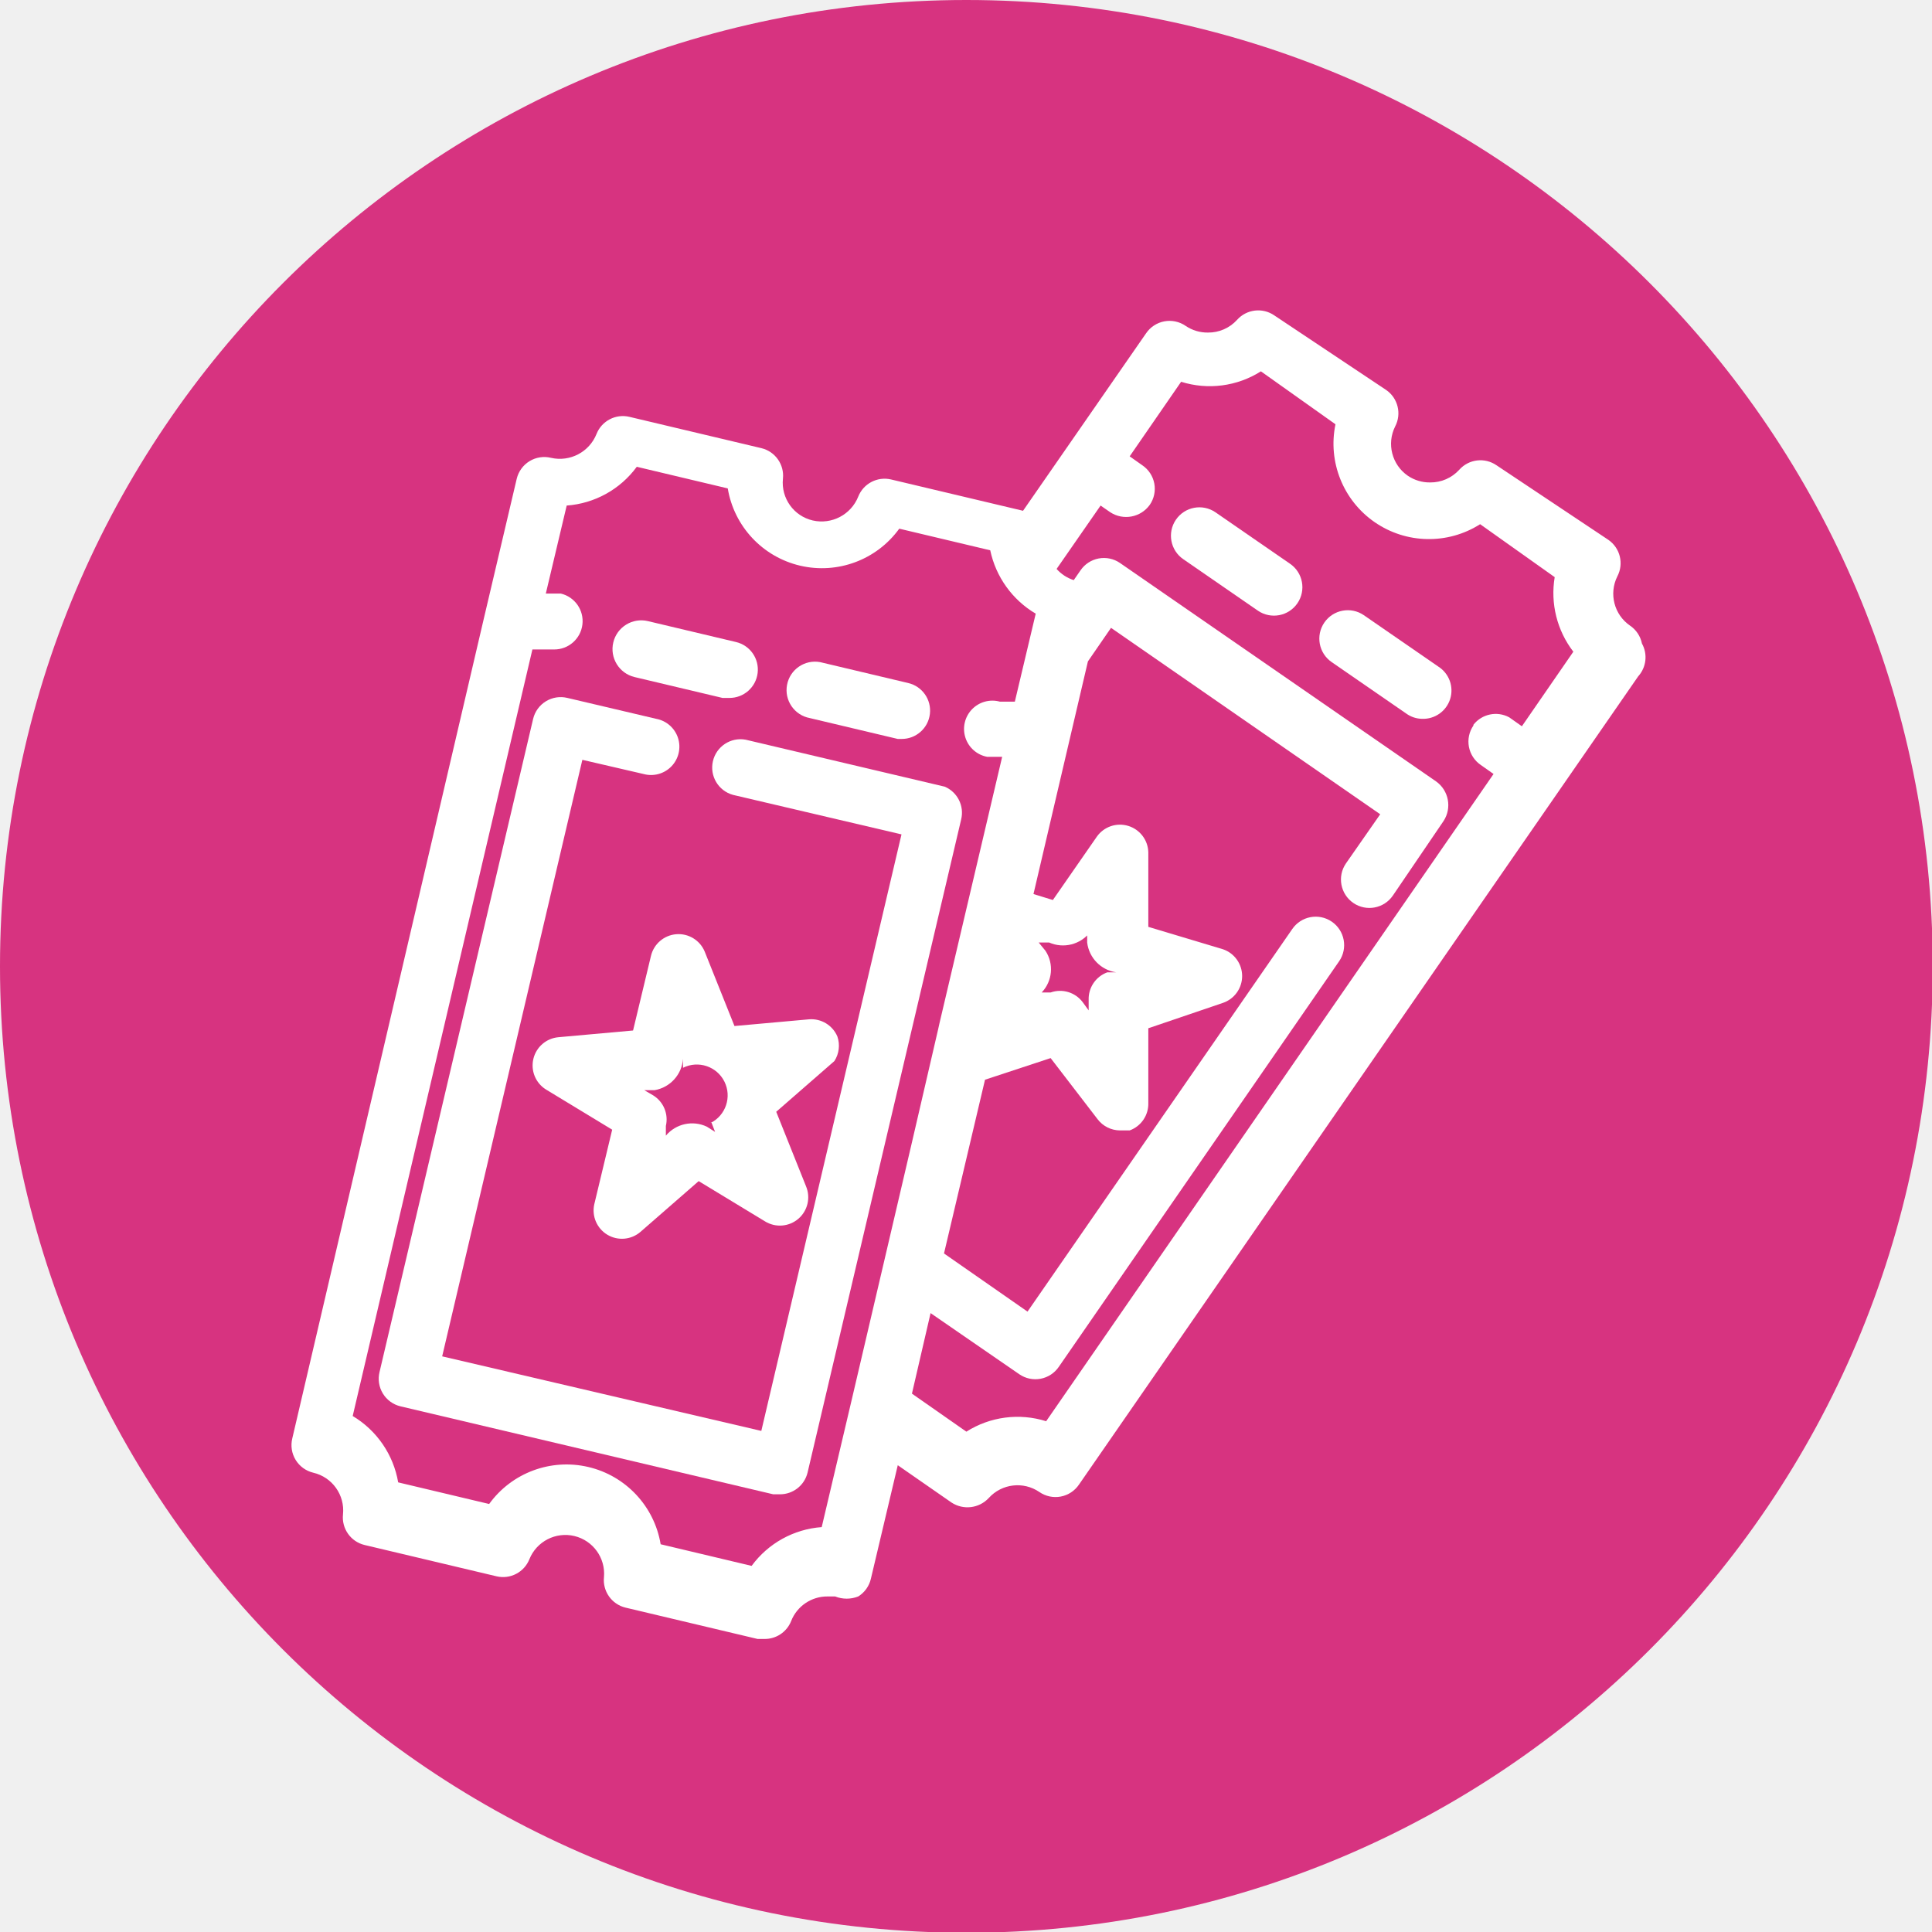
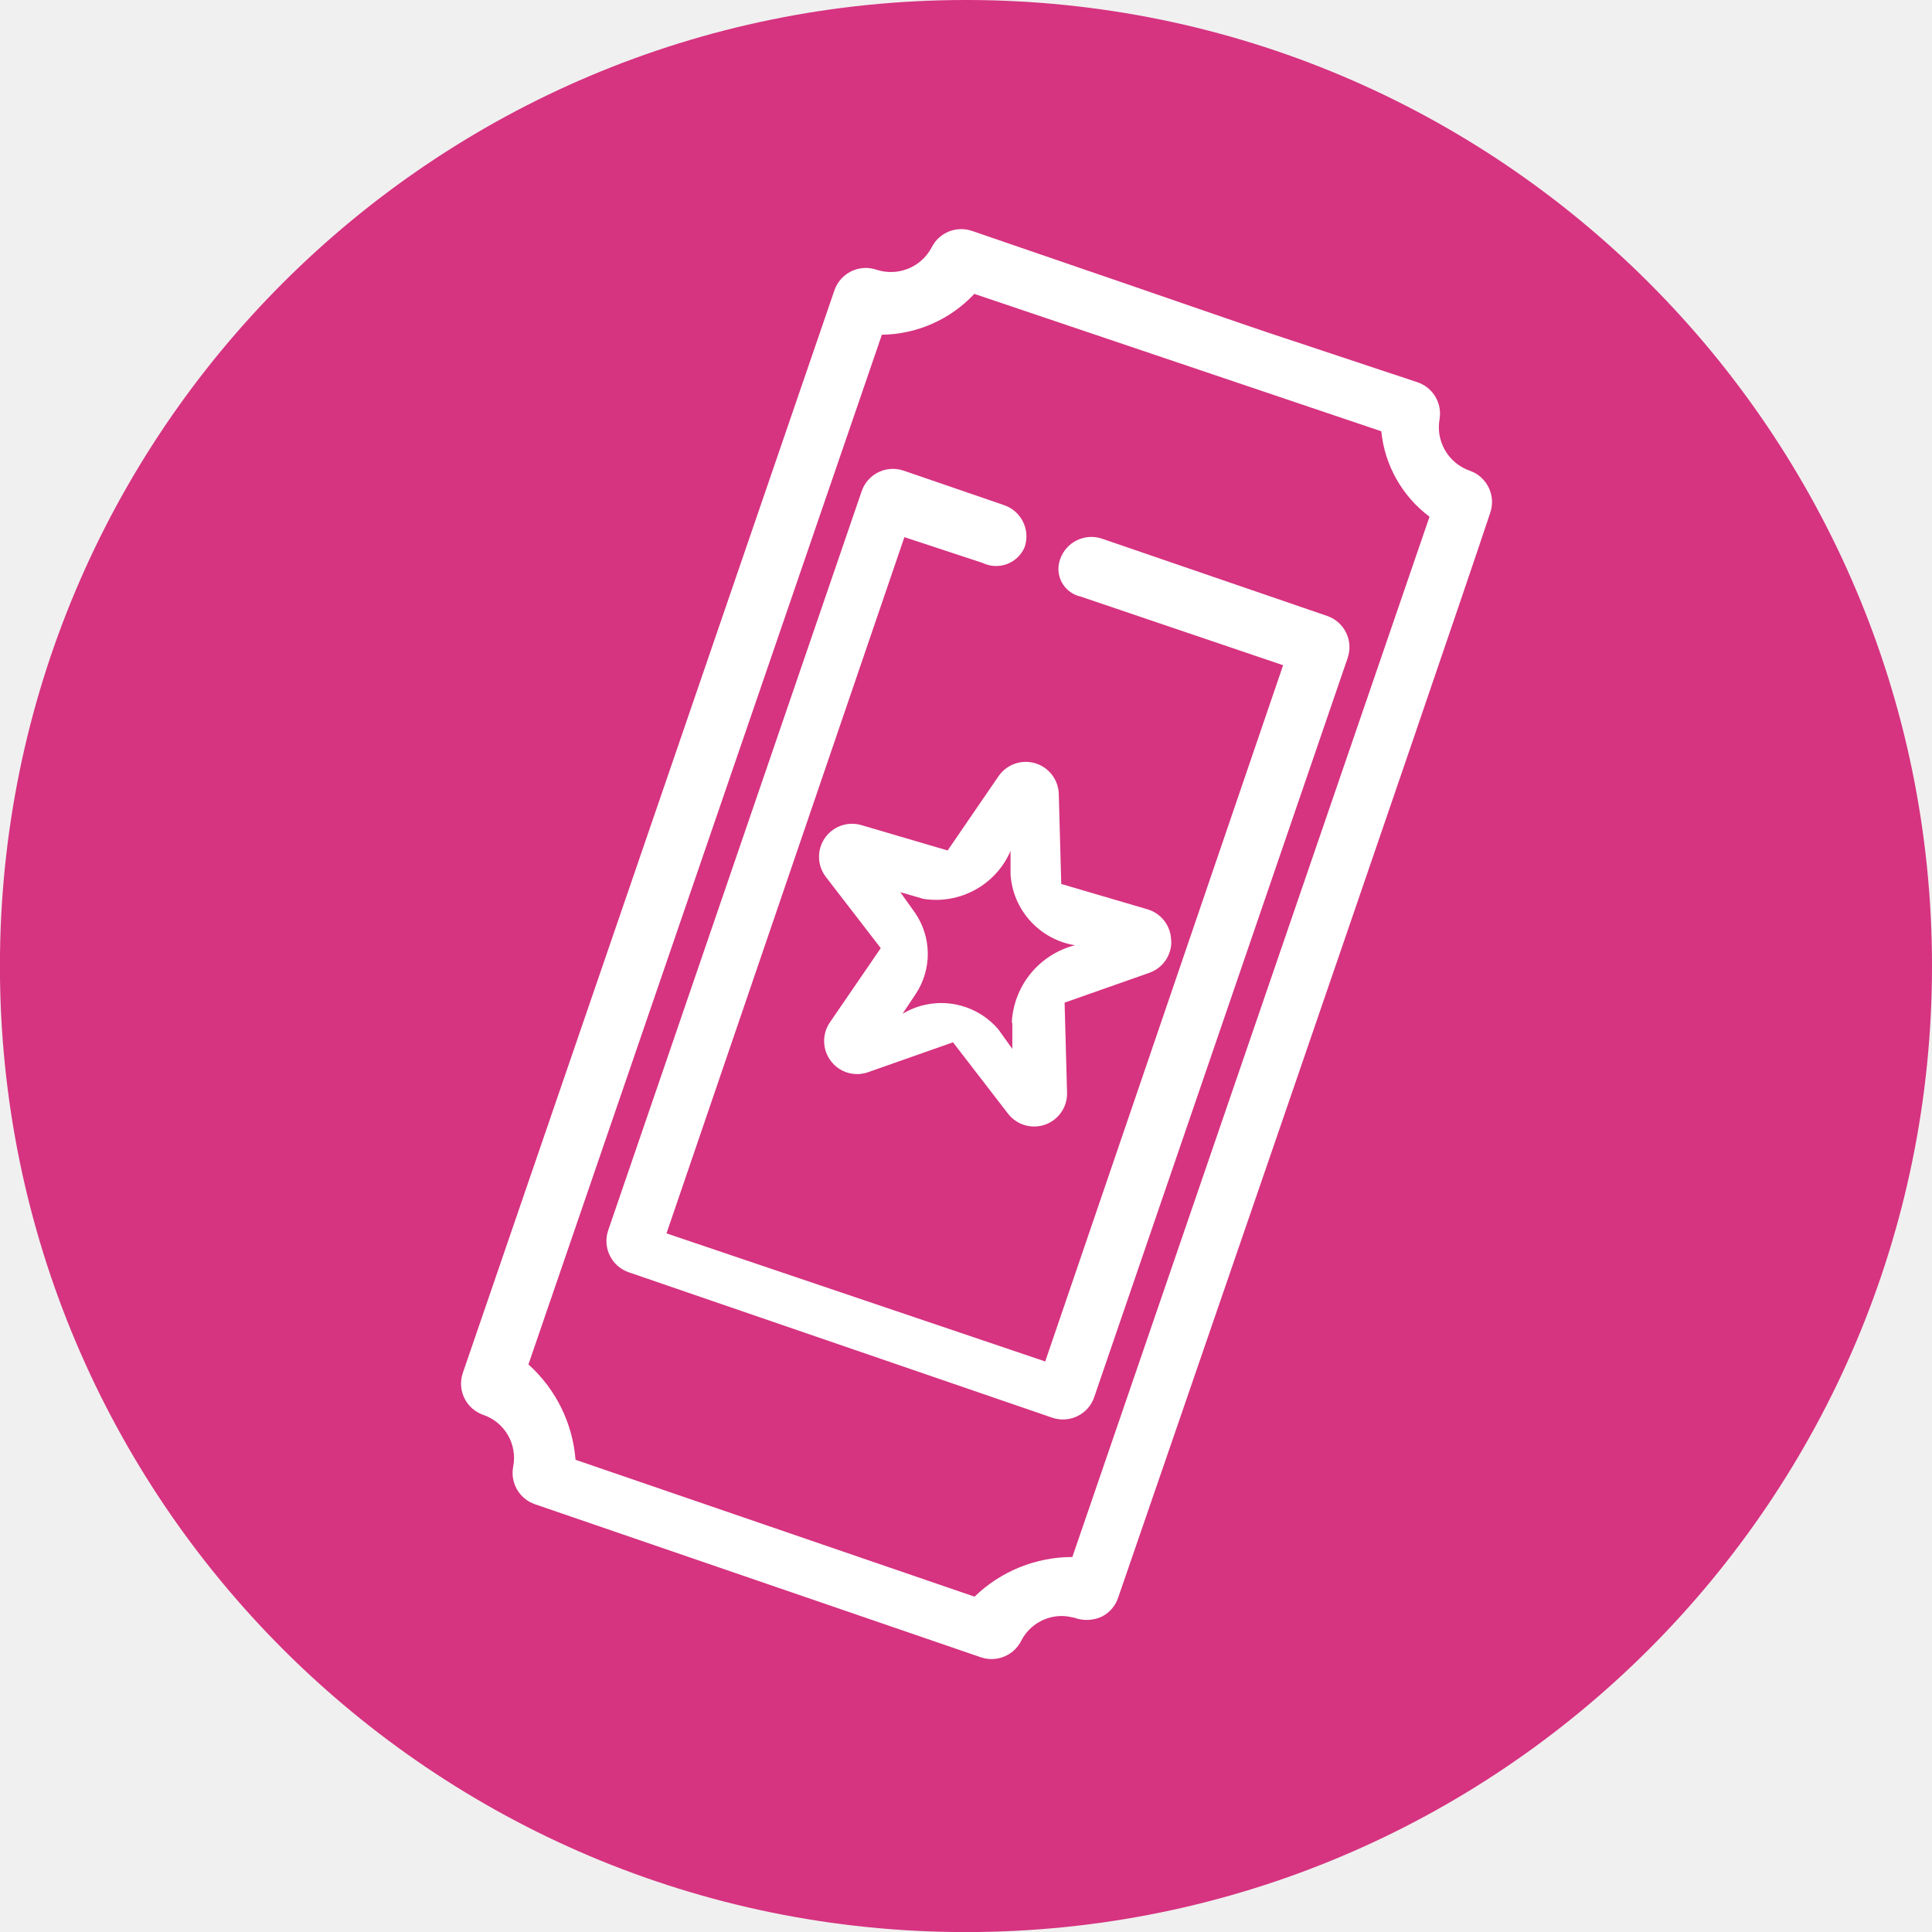
- <svg xmlns="http://www.w3.org/2000/svg" viewBox="0 0 25.91 25.91">
+ <svg xmlns="http://www.w3.org/2000/svg" viewBox="0 0 25.915 25.914">
  <defs>
-     <style> .a { fill: #d73380; } .b { fill: #fff; } </style>
+     <style>.a{fill:#d63380;}.b{fill:#fff;}</style>
  </defs>
-   <circle class="a" cx="12.96" cy="12.96" r="12.96" />
-   <path class="b" d="M1073.21,569.37l-1-.69a0.38,0.38,0,1,0-.43.63l1,0.69A0.38,0.38,0,1,0,1073.21,569.37Z" transform="translate(-1055.91 -561.81)" />
-   <path class="b" d="M1075.2,570.75l-1-.69a0.38,0.38,0,1,0-.43.63l1,0.69a0.37,0.37,0,0,0,.21.07A0.38,0.38,0,0,0,1075.2,570.75Z" transform="translate(-1055.91 -561.81)" />
-   <path class="b" d="M1064.42,570.89l1.18,0.28h0.09a0.38,0.38,0,0,0,.09-0.75l-1.18-.28A0.38,0.38,0,1,0,1064.42,570.89Z" transform="translate(-1055.91 -561.81)" />
-   <path class="b" d="M1066.77,571.44l1.18,0.28H1068a0.38,0.38,0,0,0,.09-0.75h0l-1.18-.28A0.38,0.38,0,0,0,1066.77,571.44Z" transform="translate(-1055.91 -561.81)" />
-   <path class="b" d="M1068.58,572.36l-2.67-.63a0.38,0.38,0,0,0-.17.74L1068,573l-1.88,8-4.28-1,1.88-8,0.82,0.19a0.38,0.38,0,1,0,.17-0.74l-1.19-.28a0.38,0.38,0,0,0-.46.28l-2.06,8.76a0.38,0.38,0,0,0,.28.46l5,1.18h0.09a0.38,0.38,0,0,0,.37-0.29l2.06-8.76A0.38,0.38,0,0,0,1068.58,572.36Z" transform="translate(-1055.91 -561.81)" />
-   <path class="b" d="M1067.14,575.71a0.38,0.38,0,0,0-.38-0.23l-1,.09-0.4-1a0.38,0.38,0,0,0-.72.06l-0.24,1-1,.09a0.38,0.38,0,0,0-.17.7l0.89,0.54-0.24,1a0.38,0.38,0,0,0,.62.37l0.78-.68,0.89,0.54a0.38,0.38,0,0,0,.55-0.47l-0.4-1,0.78-.68A0.38,0.38,0,0,0,1067.14,575.71Zm-1.69,1.15,0.05,0.13-0.11-.07h0a0.46,0.46,0,0,0-.55.12l0-.13a0.38,0.38,0,0,0-.17-0.41l-0.12-.07h0.14a0.46,0.46,0,0,0,.38-0.42l0,0.12A0.41,0.41,0,0,1,1065.44,576.87Z" transform="translate(-1055.91 -561.81)" />
-   <path class="b" d="M1077.93,570.44a0.38,0.38,0,0,0-.16-0.24,0.52,0.52,0,0,1-.17-0.66,0.38,0.38,0,0,0-.12-0.49l-1.5-1a0.38,0.38,0,0,0-.5.06,0.52,0.52,0,0,1-.39.17,0.52,0.52,0,0,1-.3-0.09,0.52,0.52,0,0,1-.17-0.66,0.38,0.38,0,0,0-.12-0.49l-1.5-1a0.38,0.38,0,0,0-.5.06,0.52,0.52,0,0,1-.39.17,0.52,0.52,0,0,1-.3-0.09,0.38,0.38,0,0,0-.53.1l-1.65,2.38h0l-1.77-.42a0.38,0.38,0,0,0-.44.23,0.53,0.53,0,0,1-.61.32,0.52,0.52,0,0,1-.4-0.56,0.38,0.38,0,0,0-.29-0.41l-1.77-.42a0.38,0.38,0,0,0-.44.23,0.53,0.53,0,0,1-.61.32,0.38,0.38,0,0,0-.46.28l-0.44,1.87h0l-2.57,11a0.38,0.38,0,0,0,.28.46,0.52,0.52,0,0,1,.4.56,0.38,0.38,0,0,0,.29.41l1.77,0.42a0.38,0.38,0,0,0,.44-0.23,0.52,0.52,0,0,1,1,.24,0.38,0.38,0,0,0,.29.41l1.77,0.42h0.09a0.38,0.38,0,0,0,.36-0.24,0.52,0.52,0,0,1,.49-0.33h0.1a0.42,0.42,0,0,0,.31,0,0.38,0.38,0,0,0,.17-0.24l0.36-1.52,0.72,0.5a0.39,0.39,0,0,0,.5-0.06,0.52,0.52,0,0,1,.68-0.08,0.38,0.38,0,0,0,.53-0.1l7.5-10.84A0.38,0.38,0,0,0,1077.93,570.44Zm-2.26,1.1a0.38,0.38,0,0,0,.1.53l0.17,0.12-6,8.68a1.28,1.28,0,0,0-1.07.14l-0.73-.51,0.25-1.08,1.19,0.82a0.38,0.38,0,0,0,.53-0.1l3.76-5.44a0.38,0.38,0,1,0-.63-0.43l-3.55,5.13-1.12-.78,0.55-2.33L1070,576l0.63,0.82a0.38,0.38,0,0,0,.3.15l0.13,0a0.38,0.38,0,0,0,.25-0.37l0-1,1-.34a0.38,0.38,0,0,0,0-.72l-1-.3,0-1a0.38,0.38,0,0,0-.69-0.21l-0.59.85-0.26-.08,0.73-3.12,0.31-.45,3.61,2.5-0.46.66a0.38,0.38,0,0,0,.63.43l0.68-1a0.39,0.39,0,0,0-.1-0.53l-4.24-2.93a0.38,0.38,0,0,0-.53.1l-0.09.13a0.52,0.52,0,0,1-.23-0.15l0.59-.85,0.13,0.09,0,0a0.39,0.39,0,0,0,.53-0.1,0.38,0.38,0,0,0-.1-0.53l-0.17-.12,0.69-1a1.28,1.28,0,0,0,1.07-.14l1,0.71a1.28,1.28,0,0,0,1.94,1.34l1,0.71a1.29,1.29,0,0,0,.25,1l-0.69,1-0.17-.12A0.38,0.38,0,0,0,1075.67,571.53Zm-7.18,4.08v0l-0.35,1.51-0.36,1.54h0l-0.44,1.88-0.41,1.74a1.28,1.28,0,0,0-.94.52l-1.22-.29a1.28,1.28,0,0,0-2.3-.54l-1.22-.29a1.29,1.29,0,0,0-.61-0.89l2.41-10.28,0.2,0h0.09a0.38,0.38,0,0,0,.09-0.75l-0.2,0,0.28-1.18a1.28,1.28,0,0,0,.94-0.52l1.22,0.29a1.28,1.28,0,0,0,2.3.54l1.22,0.29h0v0a1.3,1.3,0,0,0,.61.85l-0.28,1.18-0.2,0a0.38,0.38,0,1,0-.17.74l0.2,0-0.84,3.57h0Zm2-1.3v0.13a0.46,0.46,0,0,0,.39.4l-0.12,0a0.38,0.38,0,0,0-.25.37v0.14l-0.08-.11h0a0.38,0.38,0,0,0-.43-0.13l-0.12,0a0.45,0.45,0,0,0,.05-0.56l-0.09-.11,0.14,0A0.46,0.46,0,0,0,1070.53,574.31Z" transform="translate(-1055.91 -561.81)" />
+   <path class="a" d="M1445.506,1755.077a12.958,12.958,0,1,1-12.957-12.957,12.957,12.957,0,0,1,12.957,12.957" transform="translate(-1419.591 -1742.12)" />
+   <path class="b" d="M1437.393,1750.382l-3.019-1.036a0.443,0.443,0,0,0-.563.276,0.379,0.379,0,0,0,.275.5l2.716,0.921-3.191,9.339-5.08-1.718,3.191-9.339,1.05,0.346a0.415,0.415,0,0,0,.563-0.212,0.443,0.443,0,0,0-.275-0.563l-1.348-.463a0.443,0.443,0,0,0-.563.276l-3.4,9.914a0.444,0.444,0,0,0,.276.563l5.679,1.95a0.429,0.429,0,0,0,.1.022,0.448,0.448,0,0,0,.24-0.043,0.438,0.438,0,0,0,.224-0.254l3.4-9.916a0.443,0.443,0,0,0-.275-0.563" transform="translate(-1419.591 -1742.12)" />
+   <path class="b" d="M1435.3,1754.73a0.443,0.443,0,0,0-.317-0.413l-1.157-.34-0.033-1.206a0.443,0.443,0,0,0-.809-0.238l-0.682.995-1.156-.34a0.443,0.443,0,0,0-.477.695l0.736,0.955-0.682.995a0.444,0.444,0,0,0,.015.522,0.441,0.441,0,0,0,.5.146l1.136-.4,0.737,0.956a0.442,0.442,0,0,0,.793-0.282l-0.033-1.206,1.136-.4a0.44,0.44,0,0,0,.295-0.431m-2.132,1.105,0,0.346c-0.081-.111-0.151-0.211-0.18-0.251l-0.015-.019a1.007,1.007,0,0,0-1.278-.2l0.174-.262a0.973,0.973,0,0,0-.011-1.1l-0.193-.27c0.166,0.047.305,0.089,0.305,0.089a1.088,1.088,0,0,0,1.174-.642l0,0.316a1.031,1.031,0,0,0,.864.949,1.128,1.128,0,0,0-.847,1.036" transform="translate(-1419.591 -1742.12)" />
+   <path class="b" d="M1439.306,1748.434a0.618,0.618,0,0,1-.406-0.688,0.444,0.444,0,0,0-.3-0.5l-2.013-.669c-0.21-.069-1.744-0.6-1.952-0.671l-2.007-.689a0.444,0.444,0,0,0-.54.221,0.618,0.618,0,0,1-.74.3,0.445,0.445,0,0,0-.564.275c-0.717,2.093-4.985,14.523-4.985,14.523a0.443,0.443,0,0,0,.276.563,0.61,0.61,0,0,1,.4.692,0.444,0.444,0,0,0,.291.506l5.981,2.053a0.429,0.429,0,0,0,.1.022,0.446,0.446,0,0,0,.441-0.241,0.61,0.61,0,0,1,.6-0.332,1.088,1.088,0,0,1,.117.022,0.484,0.484,0,0,0,.358-0.013,0.439,0.439,0,0,0,.225-0.254s4.295-12.459,4.993-14.558A0.445,0.445,0,0,0,1439.306,1748.434Zm-5.331,14.571a1.884,1.884,0,0,0-1.312.532l-5.352-1.836a1.92,1.92,0,0,0-.632-1.279l4.741-13.812a1.729,1.729,0,0,0,1.24-.548l5.459,1.843a1.632,1.632,0,0,0,.647,1.146Z" transform="translate(-1419.591 -1742.12)" />
</svg>
